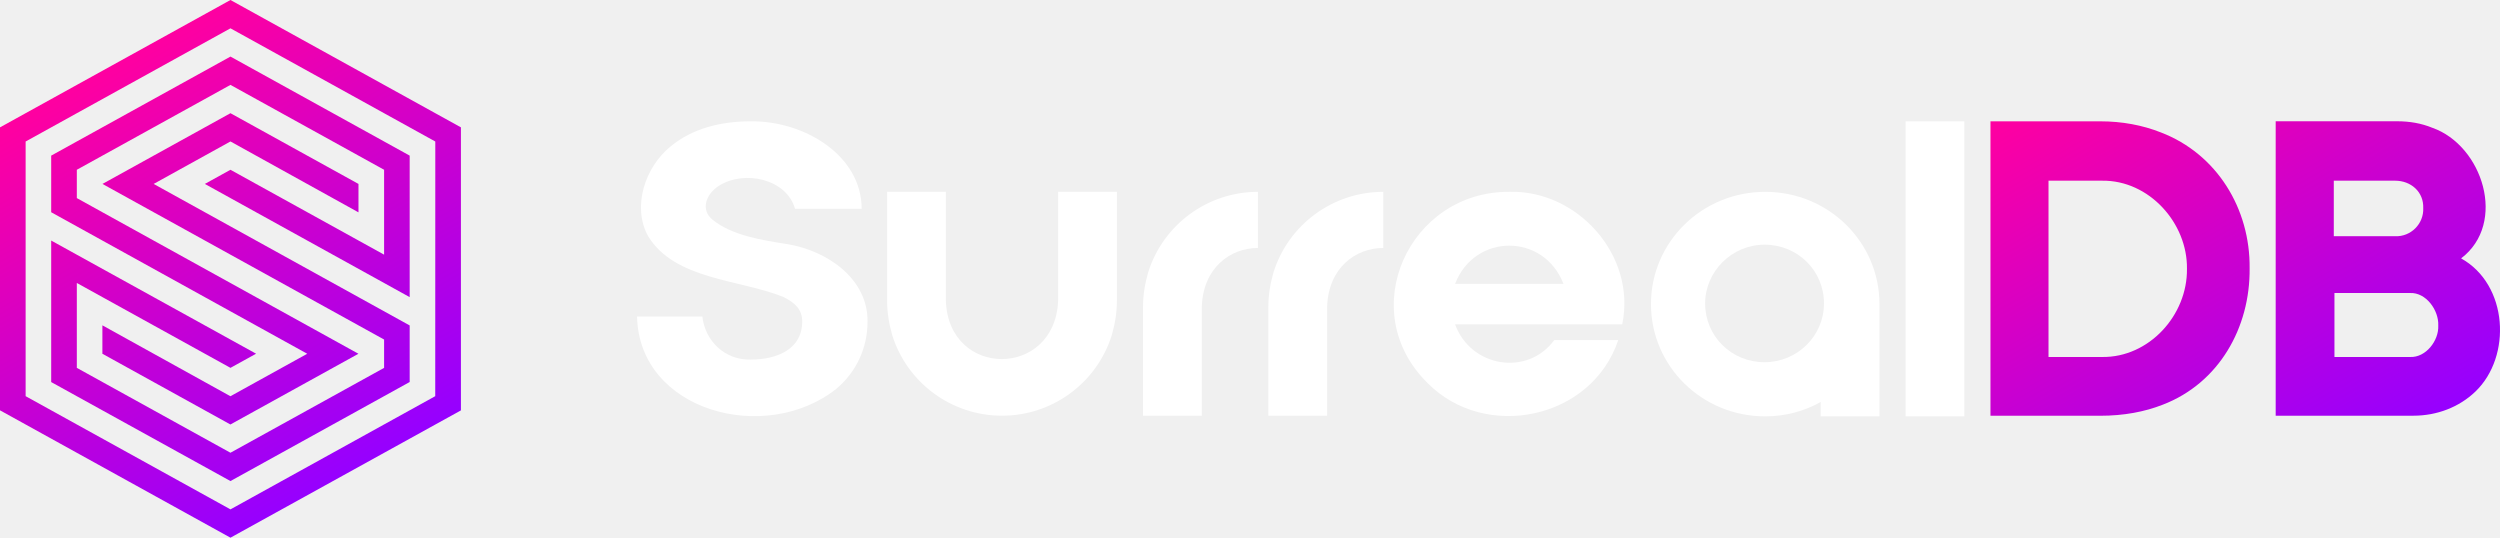
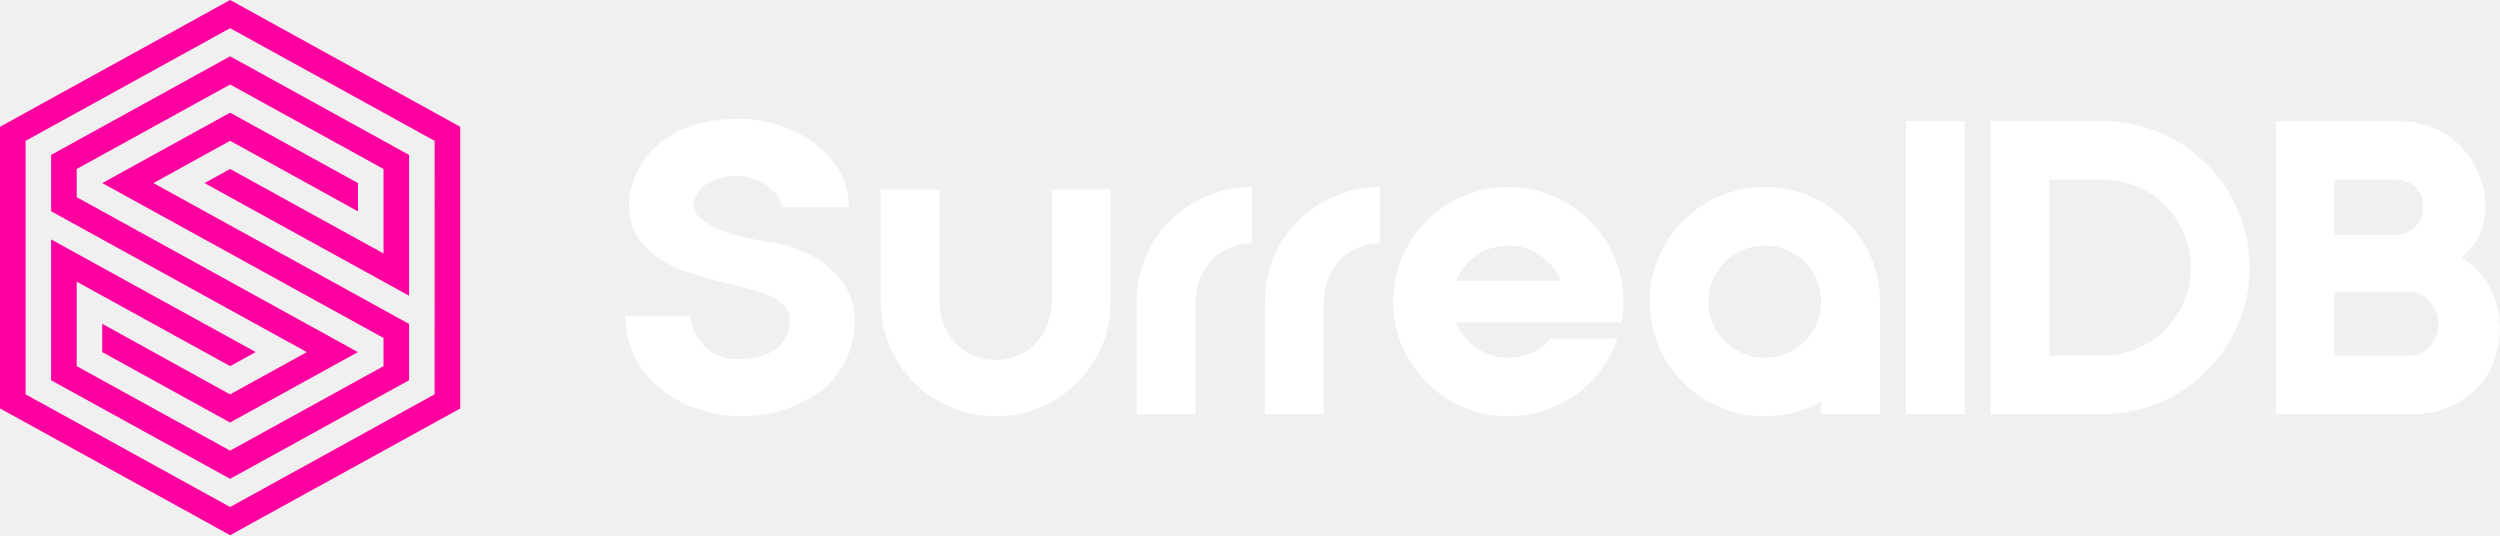
- <svg xmlns="http://www.w3.org/2000/svg" version="1.1" id="SurrealDB" x="0px" y="0px" viewBox="0 0 4556.1 979.9" style="enable-background:new 0 0 4556.1 979.9;" xml:space="preserve">
-   <style type="text/css">
- 	.st0{fill:#FFFFFF;}
- 	.st1{fill:url(#SVGID_1_);}
- 	.st2{fill:url(#SVGID_00000079444265072686883610000001634762113120712855_);}
- </style>
-   <path class="st0" d="M1433.5,444.7c75,11.9,148.7,64.2,147.5,141.6c0,47.6-20.2,91.6-57.1,122.5c-129.7,102.4-359.3,40.5-362.9-132  h119c4.8,44,40.5,79.7,88,78.5c50,0,94-20.2,94-69c0-22.6-13.1-34.5-34.5-45.2c-79.7-32.1-197.5-30.9-246.3-110.6  c-29.7-53.5-5.9-126.1,41.6-164.2c39.3-32.1,90.4-45.2,145.2-45.2c97.6-1.2,202.3,61.9,202.3,159.4h-121.4  c-15.5-54.7-92.8-71.4-139.2-41.6c-23.8,15.5-33.3,44-10.7,61.9C1334.7,429.3,1388.3,437.6,1433.5,444.7z" />
-   <path class="st0" d="M2750.6,349.6c123.7-3.6,232,115.4,205.8,241.5h-304.6c28.6,78.5,132.1,95.2,180.8,28.6h116.6  c-48.8,145.2-242.7,184.4-347.4,78.5C2467.4,566.1,2568.5,348.4,2750.6,349.6z M2849.3,517.3c-35.7-92.8-161.8-92.8-197.5,0H2849.3z  " />
-   <path class="st0" d="M3472.8,221.1h107.1v537.7h-107.1V221.1z" />
-   <g>
-     <g>
-       <linearGradient id="SVGID_1_" gradientUnits="userSpaceOnUse" x1="3824.827" y1="107.173" x2="4261.239" y2="863.062">
-         <stop offset="0" style="stop-color:#FF00A0" />
-         <stop offset="1" style="stop-color:#9600FF" />
-       </linearGradient>
-       <path class="st1" d="M3938,241.3c-33.3-13.1-70.2-20.2-110.6-20.2h-199.9v536.6h199.9c42.8,0,80.9-7.1,114.2-20.2    c102.3-39.3,159.4-140.4,158.2-248.7C4101,380.5,4040.3,280.5,3938,241.3z M3985.6,489.9c1.1,84.5-69.1,161.9-154.7,160.7h-97.6    V329.3h97.6C3916.6,328.1,3986.8,406.6,3985.6,489.9z M4485.2,470.9c84.5-64.2,39.3-205.8-52.4-238c-20.2-8.3-41.6-11.9-64.2-11.9    h-221.3v536.6c13.1,0,251,0,251,0c42.8,0,83.3-15.5,113-44C4578.1,649.4,4570.9,518.5,4485.2,470.9z M4253.2,329.3H4365    c28.6,0,52.3,20.2,51.2,50c1.2,28.6-22.6,52.4-51.2,51.2h-111.8V329.3z M4392.4,650.6h-138V534h138c28.6-1.2,52.4,30.9,51.2,59.5    C4444.8,620.8,4421,651.8,4392.4,650.6z" />
+ <svg xmlns="http://www.w3.org/2000/svg" width="8072" height="1728" viewBox="0 0 8072 1728" fill="none">
+   <g clip-path="url(#clip0_30050_27924)">
+     <path d="M7945.99 831.56C8095.53 718.379 8015.54 468.746 7853.25 411.979C7817.5 397.347 7779.62 391 7739.62 391H7347.97V1336.82C7371.15 1336.82 7792.19 1336.82 7792.19 1336.82C7867.93 1336.82 7939.62 1309.5 7992.18 1259.25C8110.4 1146.06 8097.66 915.3 7945.99 831.56ZM7537.51 579.635H7537.69H7733.44C7784.04 579.635 7825.99 615.246 7824.05 667.782C7826.17 718.203 7784.04 760.161 7733.44 758.046H7537.69H7537.51V579.635ZM7781.74 1148.18H7537.51V942.625H7781.74C7832.36 940.51 7874.48 997.101 7872.36 1047.52C7874.48 1095.65 7832.36 1150.3 7781.74 1148.18ZM6788.72 391H6427.5V1337H6788.72C7050.99 1337 7263.55 1125.27 7263.55 863.998C7263.55 602.73 7050.82 391 6788.72 391ZM6788.72 1148C6788.72 1148 6788.72 1148 6788.54 1148H6616.87V579.635H6788.36C6788.36 579.635 6788.36 579.635 6788.54 579.635C6946.23 579.635 7074.01 706.92 7074.01 863.822C7074.01 1020.72 6946.23 1148 6788.72 1148Z" fill="white" />
+     <path d="M6154 391V1337H6344V391H6154Z" fill="white" />
+     <path d="M6070 974.001C6070 769.698 5903.41 604 5698 604C5492.59 604 5326 769.698 5326 974.001C5326 1178.31 5492.59 1344 5698 1344C5764.11 1344 5826.31 1326.73 5880.19 1296.59V1336.77H6070V974.001C6070 974.177 6070 974.177 6070 974.001ZM5698 1155.21C5597.33 1155.21 5515.81 1074.13 5515.81 974.001C5515.81 873.877 5597.33 792.791 5698 792.791C5798.67 792.791 5880.19 873.877 5880.19 974.001C5880.19 1074.13 5798.67 1155.21 5698 1155.21Z" fill="white" />
+     <path d="M4870.18 1155.03C4793.44 1155.03 4727.69 1107.79 4700.93 1040.99H5235.98C5240.06 1019.31 5242 996.741 5242 974.001C5242 769.698 5075.41 604 4870.01 604C4664.6 604 4498 769.698 4498 974.001C4498 1178.31 4664.6 1344 4870.01 1344C5033.59 1344 5172.53 1238.94 5222.34 1093.16H5007.36C4974.04 1131.06 4924.94 1155.03 4870.18 1155.03ZM4870.18 792.791C4946.92 792.791 5012.67 840.032 5039.43 906.841H4700.93C4727.69 840.032 4793.44 792.791 4870.18 792.791Z" fill="white" />
+     <path d="M4455.29 604C4292.87 604 4149.43 708.789 4100.85 861.917C4090.38 897.553 4084 935.306 4084 973.235V1173.82V1337H4273.9V973.235C4279.04 848.333 4367.7 785.883 4456 785.883V604C4455.82 604 4455.47 604 4455.29 604Z" fill="white" />
+     <path d="M4041.29 604C3878.87 604 3735.43 708.789 3686.85 861.917C3676.38 897.553 3670 935.306 3670 973.235V1173.82V1337H3859.9V973.235C3865.04 848.333 3953.7 785.883 4042 785.883V604C4041.82 604 4041.47 604 4041.29 604Z" fill="white" />
+     <path d="M3396.25 975.272C3385.8 1224.74 3042.08 1224.74 3033.75 975.272V774.961V612H2844V774.961V975.095C2844 1012.8 2850.39 1050.49 2860.83 1086.26C2909.39 1239.36 3052.72 1344 3215 1344C3377.29 1344 3520.62 1239.36 3569.17 1086.44C3579.62 1050.85 3586 1013.15 3586 975.272V774.961V612H3396.25V975.272Z" fill="white" />
+     <path d="M2499.42 783.766C2419.55 771.076 2324.96 756.271 2261.9 705.334C2221.87 673.257 2238.7 622.496 2280.86 594.649C2362.86 541.246 2499.25 571.208 2526.71 668.851H2741.03C2741.03 494.715 2556.11 381.914 2383.59 384.029C2286.7 384.029 2196.55 407.471 2127.11 464.752C2043.15 532.785 2001.17 662.329 2053.6 758.21C2139.86 900.62 2347.98 898.505 2488.8 955.611C2526.71 974.822 2549.91 996.148 2549.91 1036.33C2549.91 1123.58 2472.15 1159.71 2383.77 1159.71C2299.81 1161.83 2236.75 1098.02 2228.24 1019.41H2018C2024.37 1327.68 2429.99 1438.36 2659.02 1255.24C2724.2 1199.9 2759.98 1121.29 2759.98 1036.51C2761.93 898.329 2631.74 804.916 2499.42 783.766Z" fill="white" />
+     <g clip-path="url(#clip1_30050_27924)">
+       <path d="M743 454.616L1155.72 682.453V591.107L743 363.799C681.614 397.657 384.945 561.128 330.281 591.107C381.053 619.146 914.244 912.759 1238.33 1091.22V1182.21C1194.28 1206.55 743 1455.02 743 1455.02C619.52 1387.13 370.969 1250.28 247.667 1182.21V909.409L743 1182.21L825.615 1136.72L165.052 773.094V1227.89L743 1546.01C799.963 1514.62 1278.67 1250.99 1320.77 1227.71V1045.9L495.333 591.107L743 454.616ZM165.052 500.113V682.101L990.49 1136.89L742.823 1273.38L330.104 1045.55V1136.89L742.823 1364.2C804.209 1330.34 1100.88 1166.87 1155.54 1136.89C1104.77 1108.85 571.756 815.241 247.667 636.604V545.61C291.716 521.274 743 272.805 743 272.805C866.303 340.874 1114.85 477.717 1238.33 545.61V818.415L743 545.61L660.385 591.107L1320.77 954.906V500.113L743 181.811C685.86 213.377 207.332 477.012 165.052 500.113ZM743 0L0 409.296V1318.7L743 1728L1486 1318.88V409.296L743 0ZM1403.21 1273.21L743 1637.01L82.615 1273.21V454.793L743 90.994L1403.39 454.793L1403.21 1273.21Z" fill="#FF00A0" />
    </g>
  </g>
-   <path class="st0" d="M1928.4,374.5v173.7c-5.9,141.6-199.9,141.6-204.6,0c0-15.5,0-189.2,0-198.7h-107.1v198.7  c0,21.4,3.6,42.8,9.5,63.1c27.4,86.9,108.3,146.3,199.9,146.3s172.5-59.5,199.9-146.3c5.9-20.2,9.5-41.6,9.5-63.1V349.6h-107.1  L1928.4,374.5L1928.4,374.5z" />
-   <path class="st0" d="M3425.2,554.2c0-113-92.8-204.6-208.2-204.6s-208.2,91.6-208.2,204.6s92.7,204.6,208.2,204.6  c36.9,0,71.4-9.5,101.1-26.2v26.2h107.1L3425.2,554.2L3425.2,554.2L3425.2,554.2z M3215.8,660.1c-60.7,0-108.3-47.6-108.3-107.1  c0-58.3,48.8-107.1,108.3-107.1c60.7,0,108.3,47.6,108.3,107.1S3275.2,660.1,3215.8,660.1z" />
-   <path class="st0" d="M2292.5,349.6c-91.6,0-172.5,59.5-199.9,146.3c-5.9,20.2-9.5,41.6-9.5,63.1v198.7l0,0h107.1  c0,0,0-190.3,0-198.7c2.4-71.4,52.4-107.1,102.3-107.1L2292.5,349.6L2292.5,349.6z" />
-   <path class="st0" d="M2520.9,349.6c-91.6,0-172.5,59.5-199.9,146.3c-5.9,20.2-9.5,41.6-9.5,63.1v198.7l0,0h107.1  c0,0,0-190.3,0-198.7c2.4-71.4,52.3-107.1,102.3-107.1L2520.9,349.6L2520.9,349.6z" />
-   <linearGradient id="SVGID_00000115476139646371791520000013582882883915620277_" gradientUnits="userSpaceOnUse" x1="203.348" y1="867.303" x2="636.696" y2="116.722" gradientTransform="matrix(1 0 0 -1 0 982)">
-     <stop offset="0" style="stop-color:#FF00A0" />
-     <stop offset="1" style="stop-color:#9600FF" />
-   </linearGradient>
-   <path style="fill:url(#SVGID_00000115476139646371791520000013582882883915620277_);" d="M420,257.8L653.3,387v-51.8L420,206.3  c-34.7,19.2-202.4,111.9-233.3,128.9c28.7,15.9,330.1,182.4,513.3,283.6v51.6c-24.9,13.8-280,154.7-280,154.7  C350.2,786.6,209.7,709,140,670.4V515.7l280,154.7l46.7-25.8L93.3,438.4v257.9L420,876.7c32.2-17.8,302.8-167.3,326.6-180.5V593.1  L280,335.2L420,257.8z M93.3,283.6v103.2l466.6,257.9l-140,77.4L186.6,592.9v51.8l233.3,128.9c34.7-19.2,202.4-111.9,233.3-128.9  C624.5,628.8,323.2,462.3,140,361v-51.6c24.9-13.8,280-154.7,280-154.7c69.7,38.6,210.2,116.2,280,154.7v154.7L420,309.4l-46.7,25.8  l373.3,206.3V283.6L420,103.1C387.7,121,117.2,270.5,93.3,283.6z M420,0L0,232.1v515.7l420,232.1l420-232V232.1L420,0z M793.2,722  L420,928.3L46.7,722V257.9L420,51.6l373.3,206.3L793.2,722z" />
+   <defs>
+     <linearGradient id="paint0_linear_30050_27924" x1="6428" y1="391" x2="7021.78" y2="1784.51" gradientUnits="userSpaceOnUse">
+       <stop offset="0.272" stop-color="#D254FE" />
+       <stop offset="1" stop-color="#651DDD" />
+     </linearGradient>
+     <linearGradient id="paint1_linear_30050_27924" x1="0" y1="0" x2="1487.15" y2="1727.03" gradientUnits="userSpaceOnUse">
+       <stop offset="0.272" stop-color="#D254FE" />
+       <stop offset="1" stop-color="#651DDD" />
+     </linearGradient>
+     <clipPath id="clip0_30050_27924">
+       <rect width="8072" height="1728" fill="white" />
+     </clipPath>
+     <clipPath id="clip1_30050_27924">
+       <rect width="1486" height="1728" fill="white" />
+     </clipPath>
+   </defs>
</svg>
